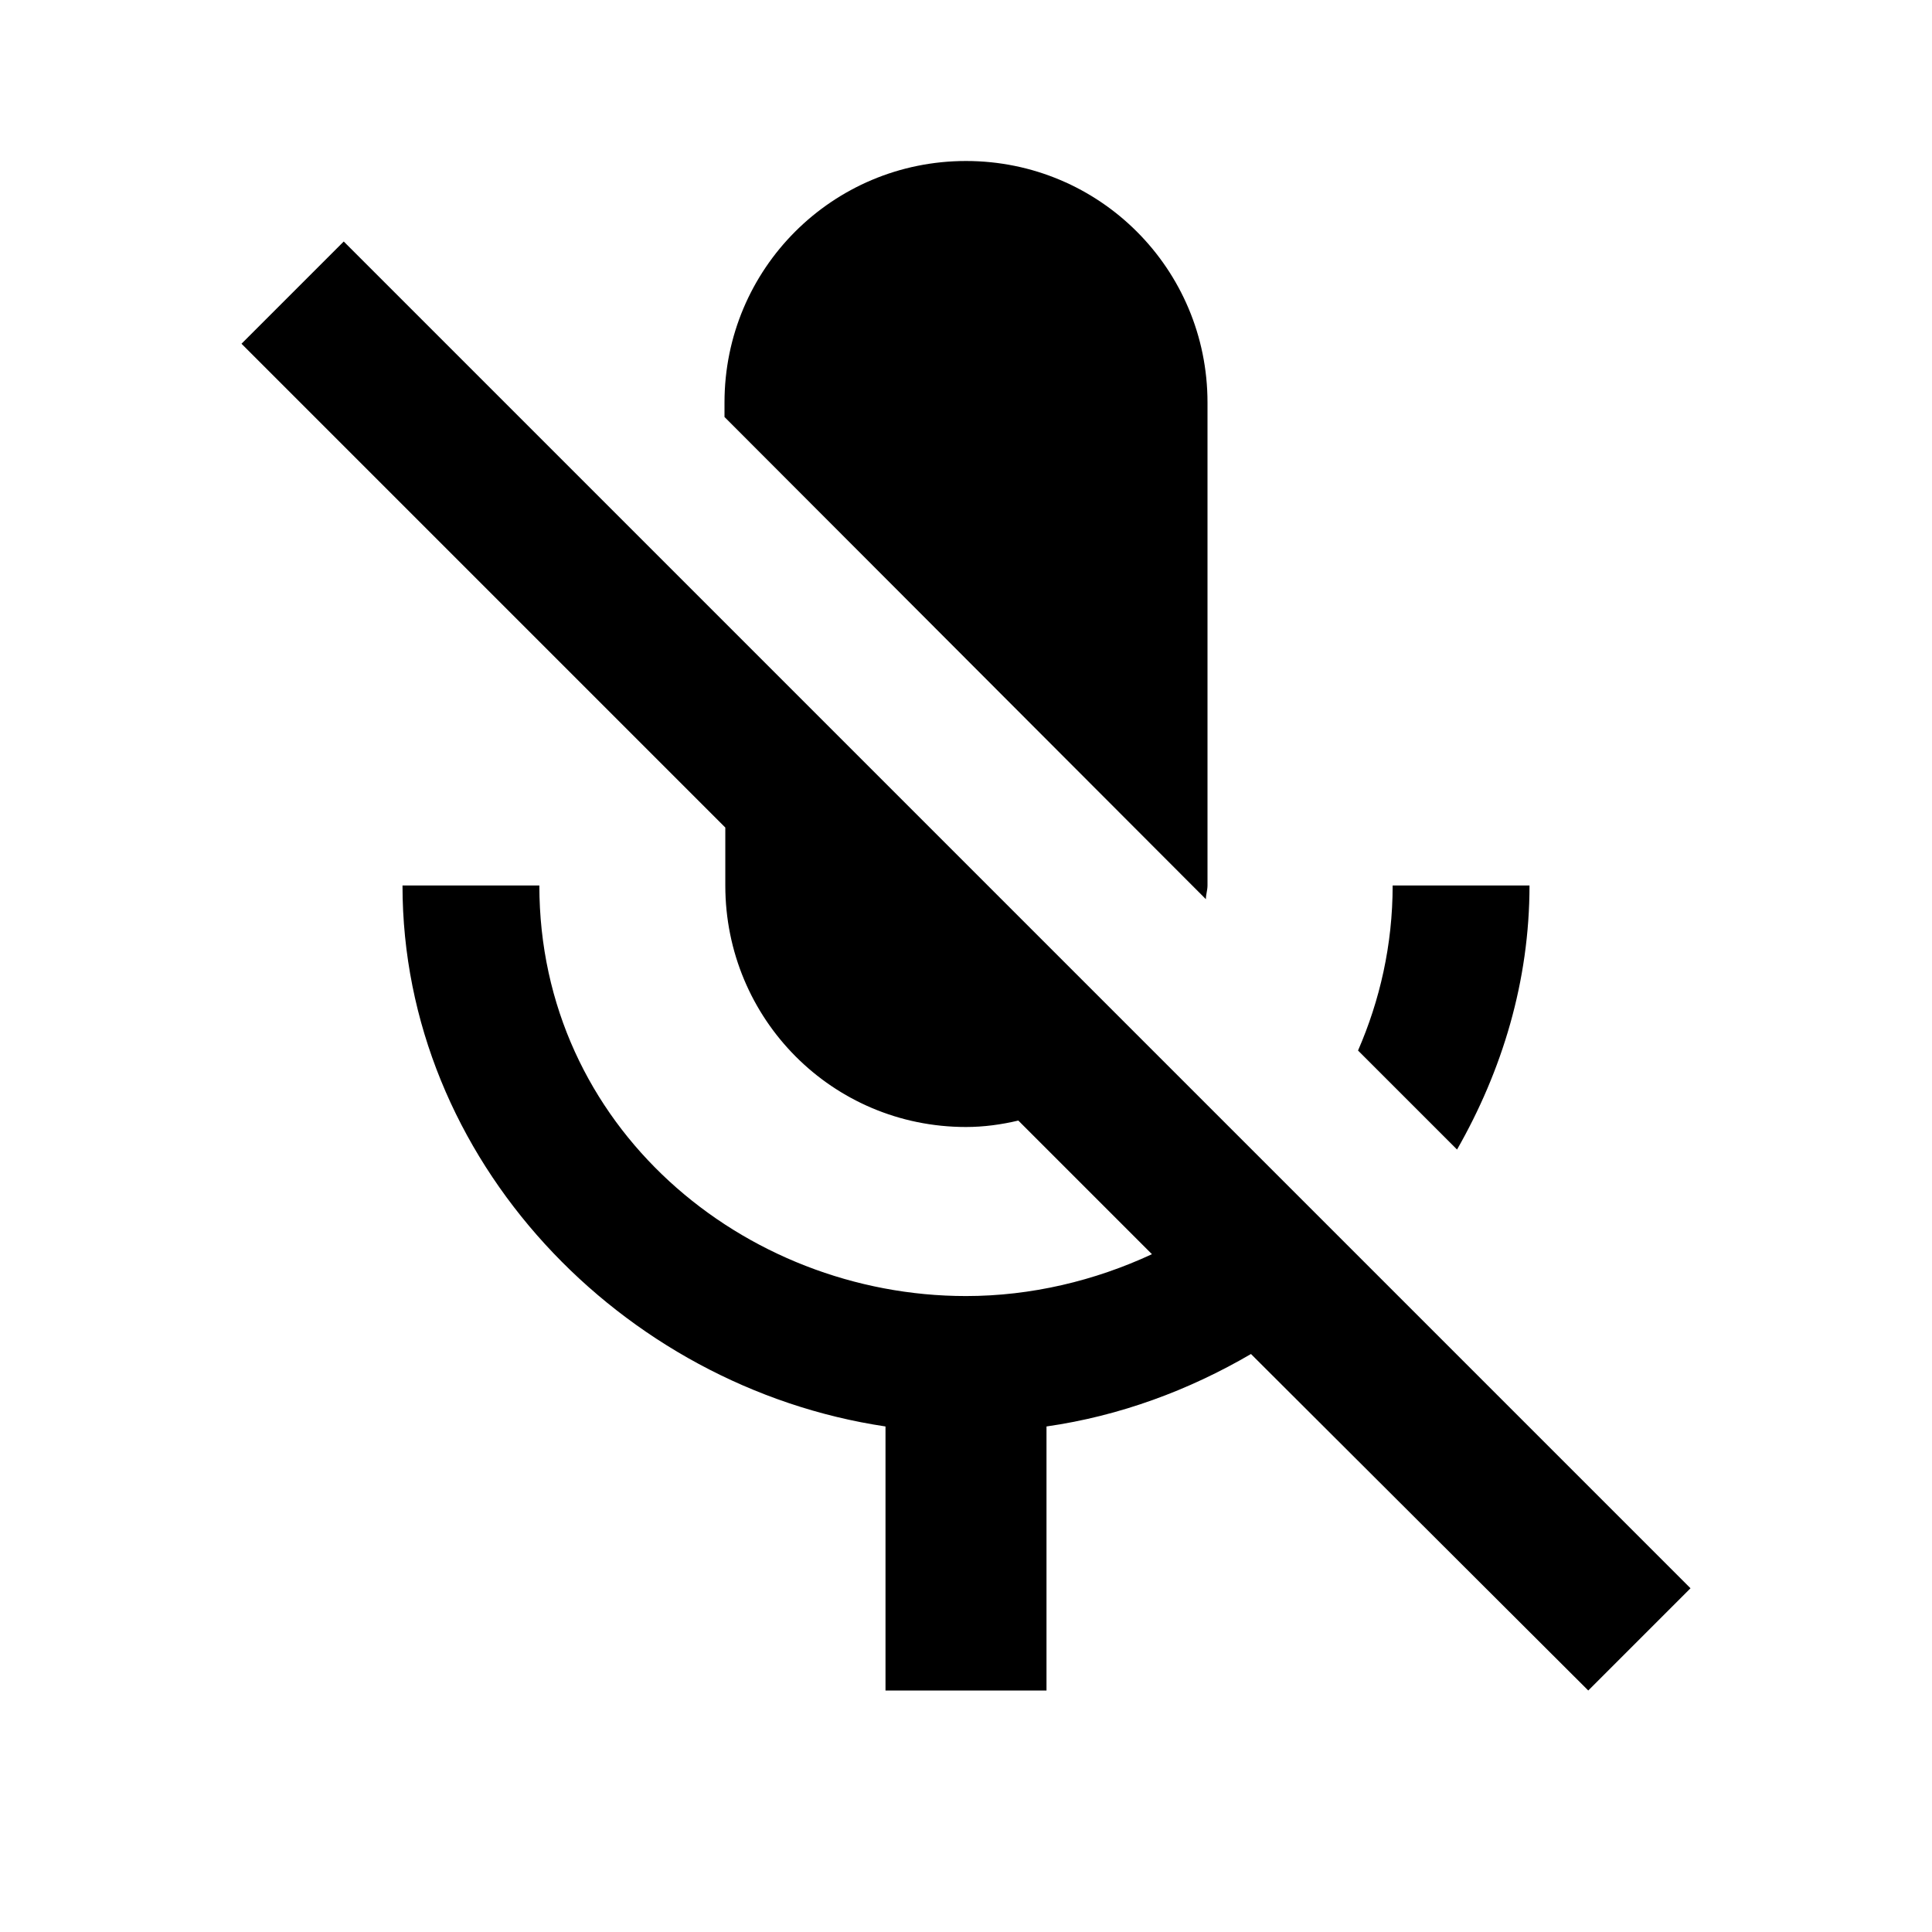
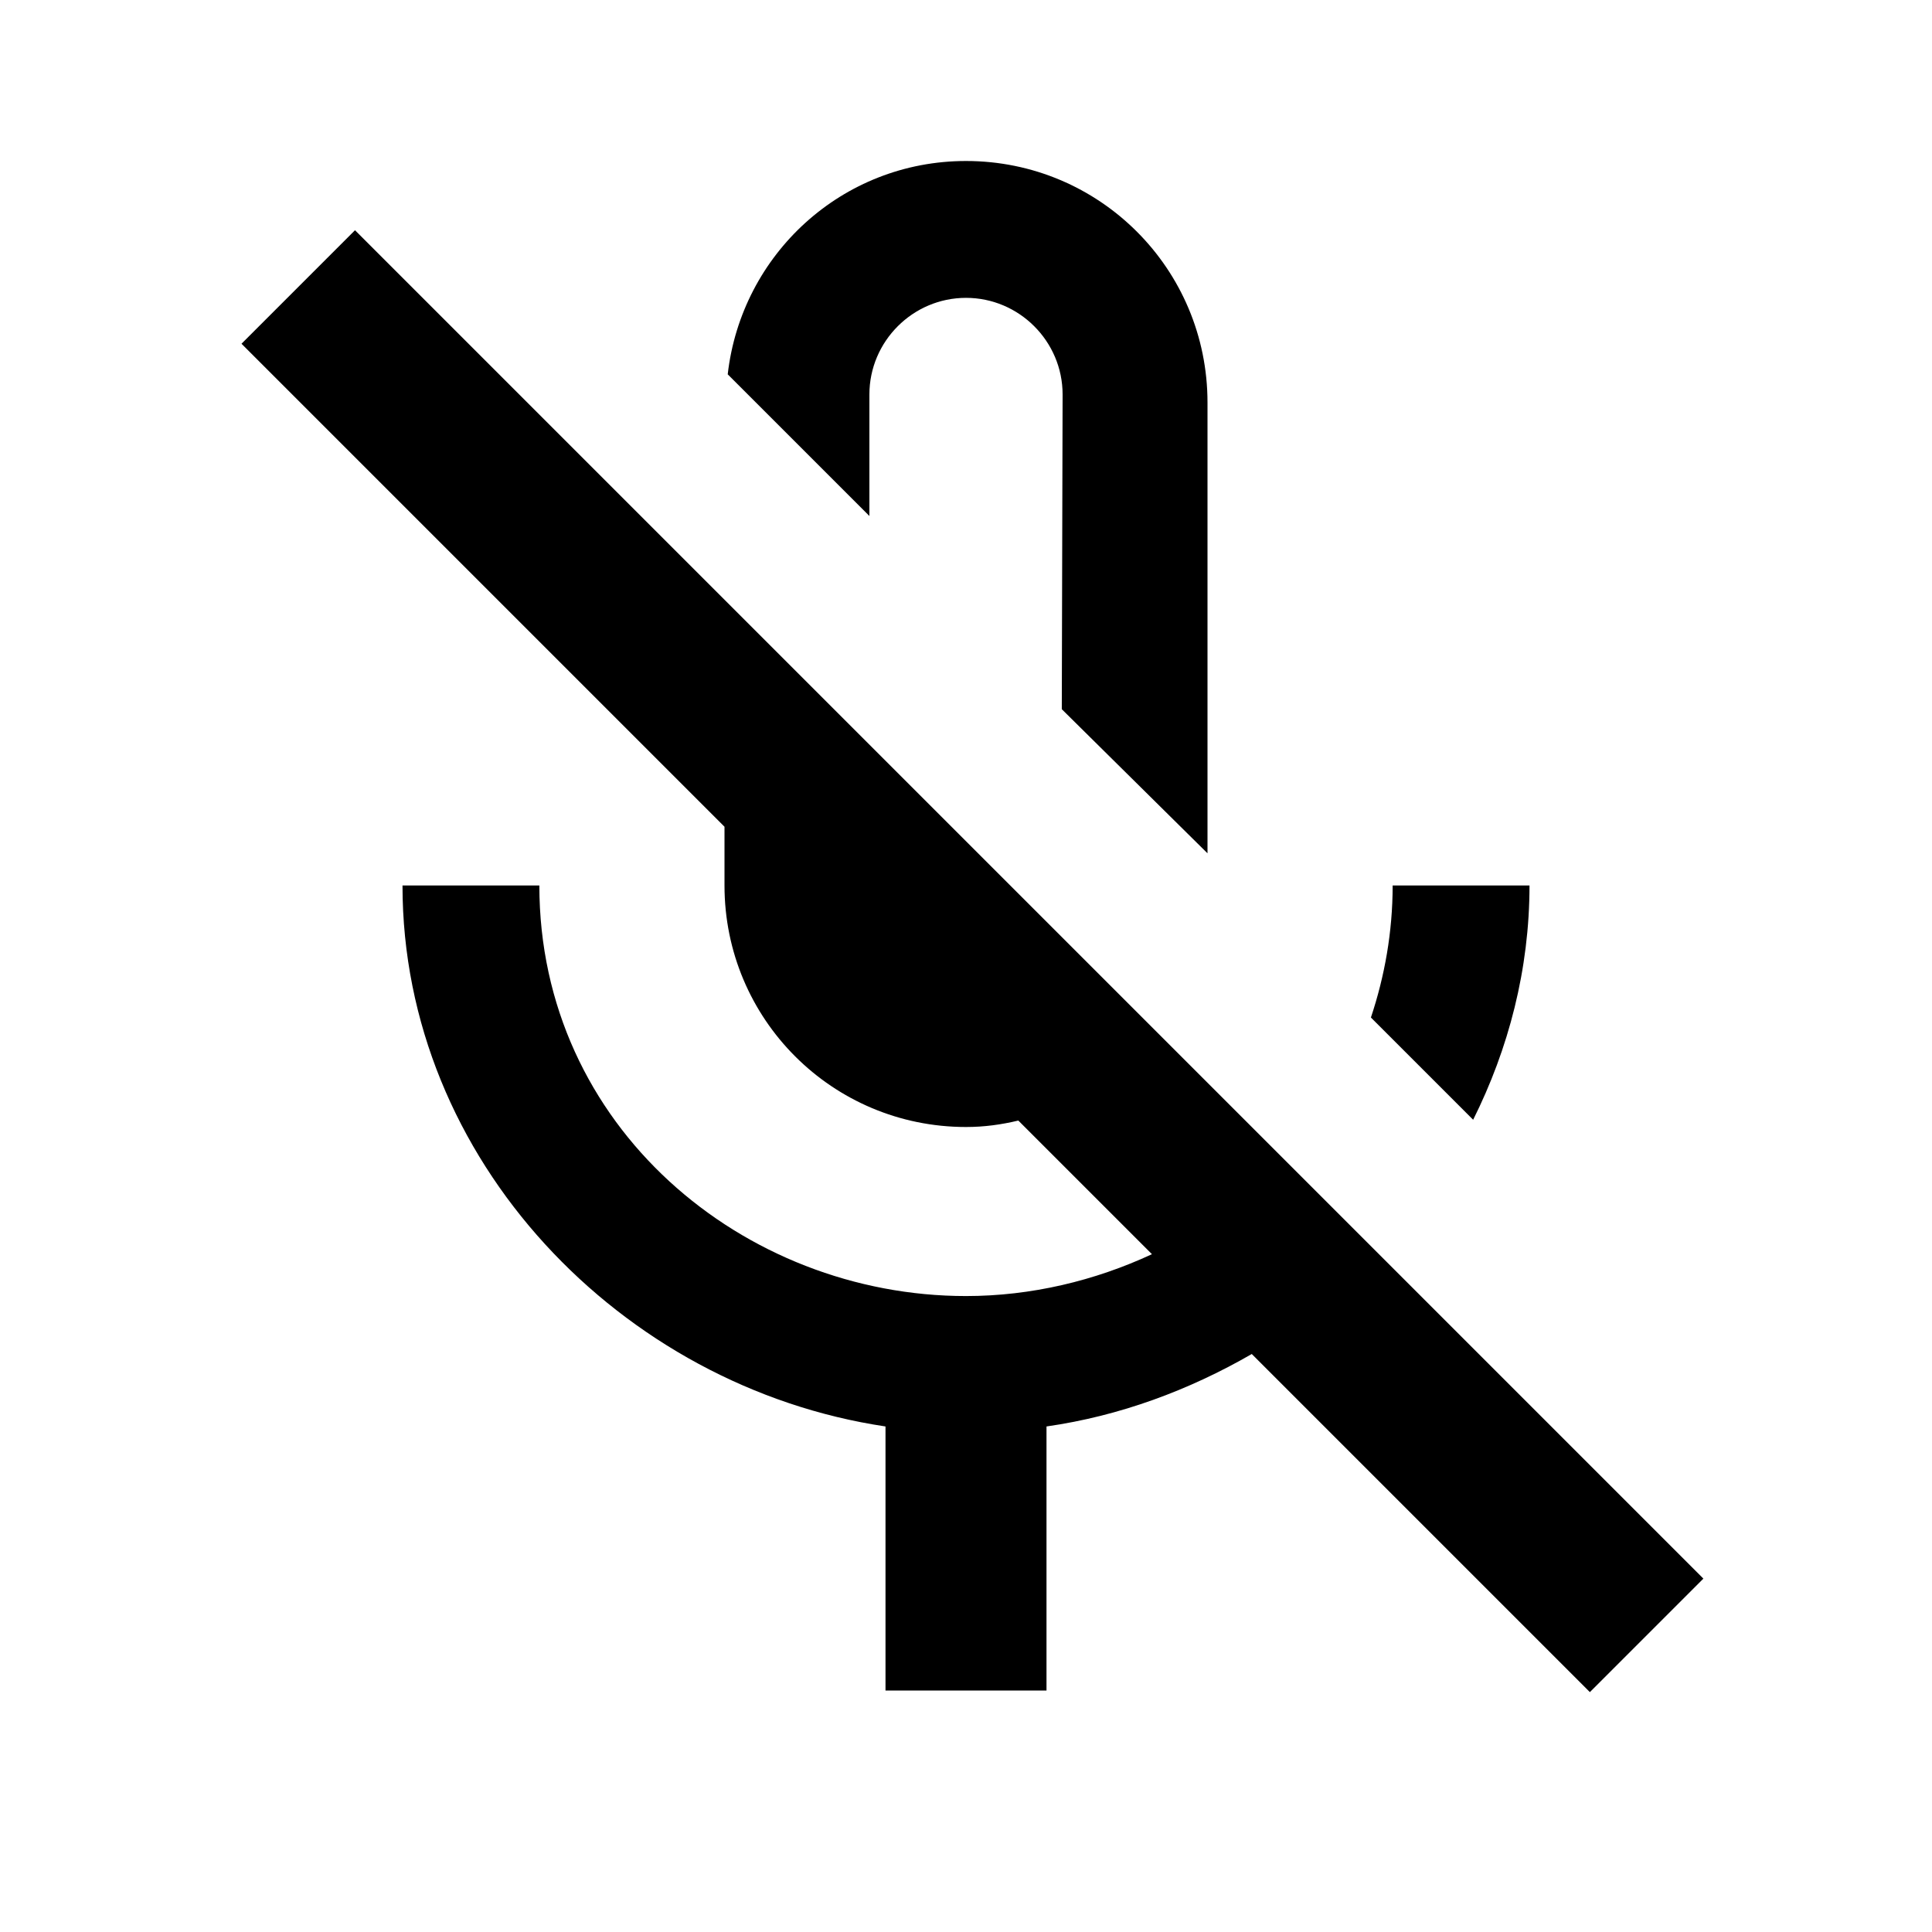
<svg xmlns="http://www.w3.org/2000/svg" height="24px" viewBox="0 0 24 24" width="24px" fill="#000000">
-   <path d="M0 0h24v24H0zm0 0h24v24H0z" fill="none" />
-   <path d="M19 11h-1.7c0 .74-.16 1.43-.43 2.05l1.23 1.23c.56-.98.9-2.09.9-3.28zm-4.02.17c0-.06.02-.11.02-.17V5c0-1.66-1.34-3-3-3S9 3.34 9 5v.18l5.98 5.99zM4.27 3L3 4.27l6.01 6.01V11c0 1.66 1.33 3 2.99 3 .22 0 .44-.03.65-.08l1.66 1.66c-.71.33-1.5.52-2.31.52-2.76 0-5.3-2.1-5.3-5.1H5c0 3.41 2.72 6.23 6 6.72V21h2v-3.28c.91-.13 1.77-.45 2.54-.9L19.73 21 21 19.73 4.27 3z" />
+   <path d="M0 0h24v24H0V0z" fill="none" />
+   <path d="M10.8 4.9c0-.66.54-1.2 1.2-1.2s1.2.54 1.2 1.2l-.01 3.91L15 10.6V5c0-1.66-1.34-3-3-3-1.54 0-2.79 1.16-2.96 2.65l1.76 1.76V4.9zM19 11h-1.7c0 .58-.1 1.13-.27 1.64l1.27 1.27c.44-.88.7-1.87.7-2.91zM4.41 2.86L3 4.27l6 6V11c0 1.66 1.34 3 3 3 .23 0 .44-.03.65-.08l1.66 1.66c-.71.33-1.5.52-2.31.52-2.76 0-5.3-2.1-5.3-5.1H5c0 3.41 2.72 6.23 6 6.72V21h2v-3.28c.91-.13 1.77-.45 2.55-.9l4.2 4.2 1.41-1.41L4.41 2.86z" />
</svg>
